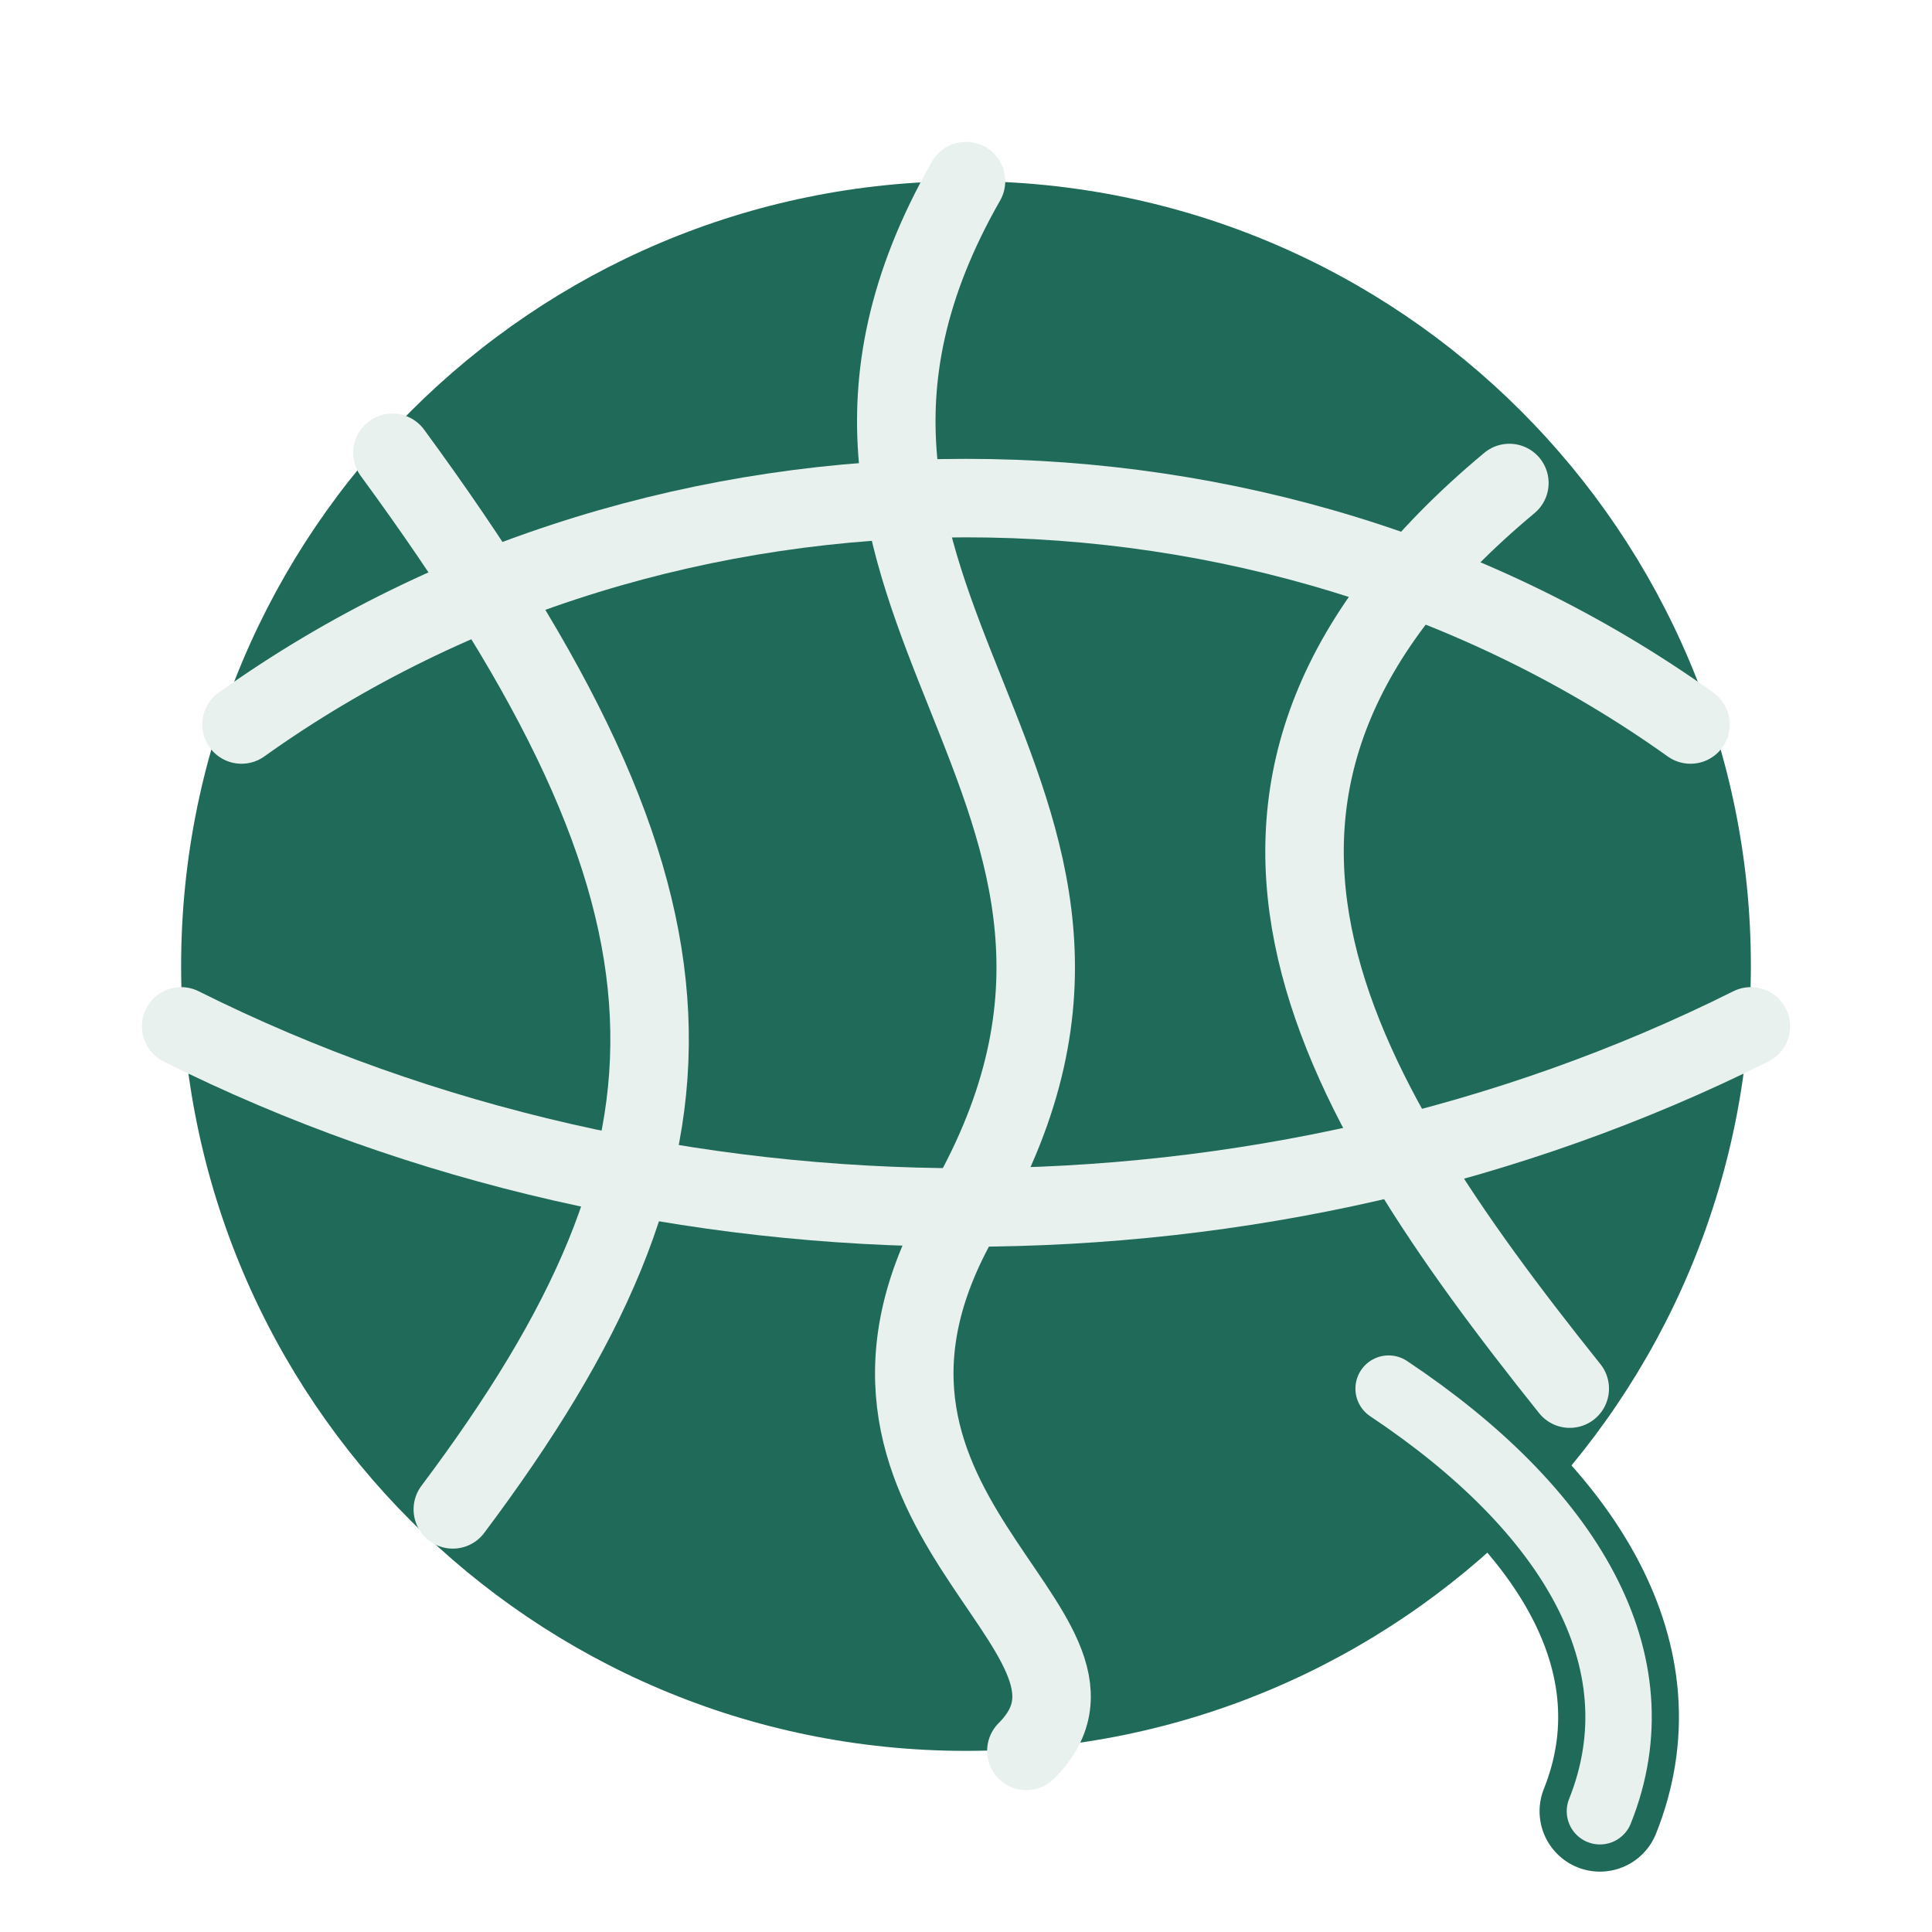
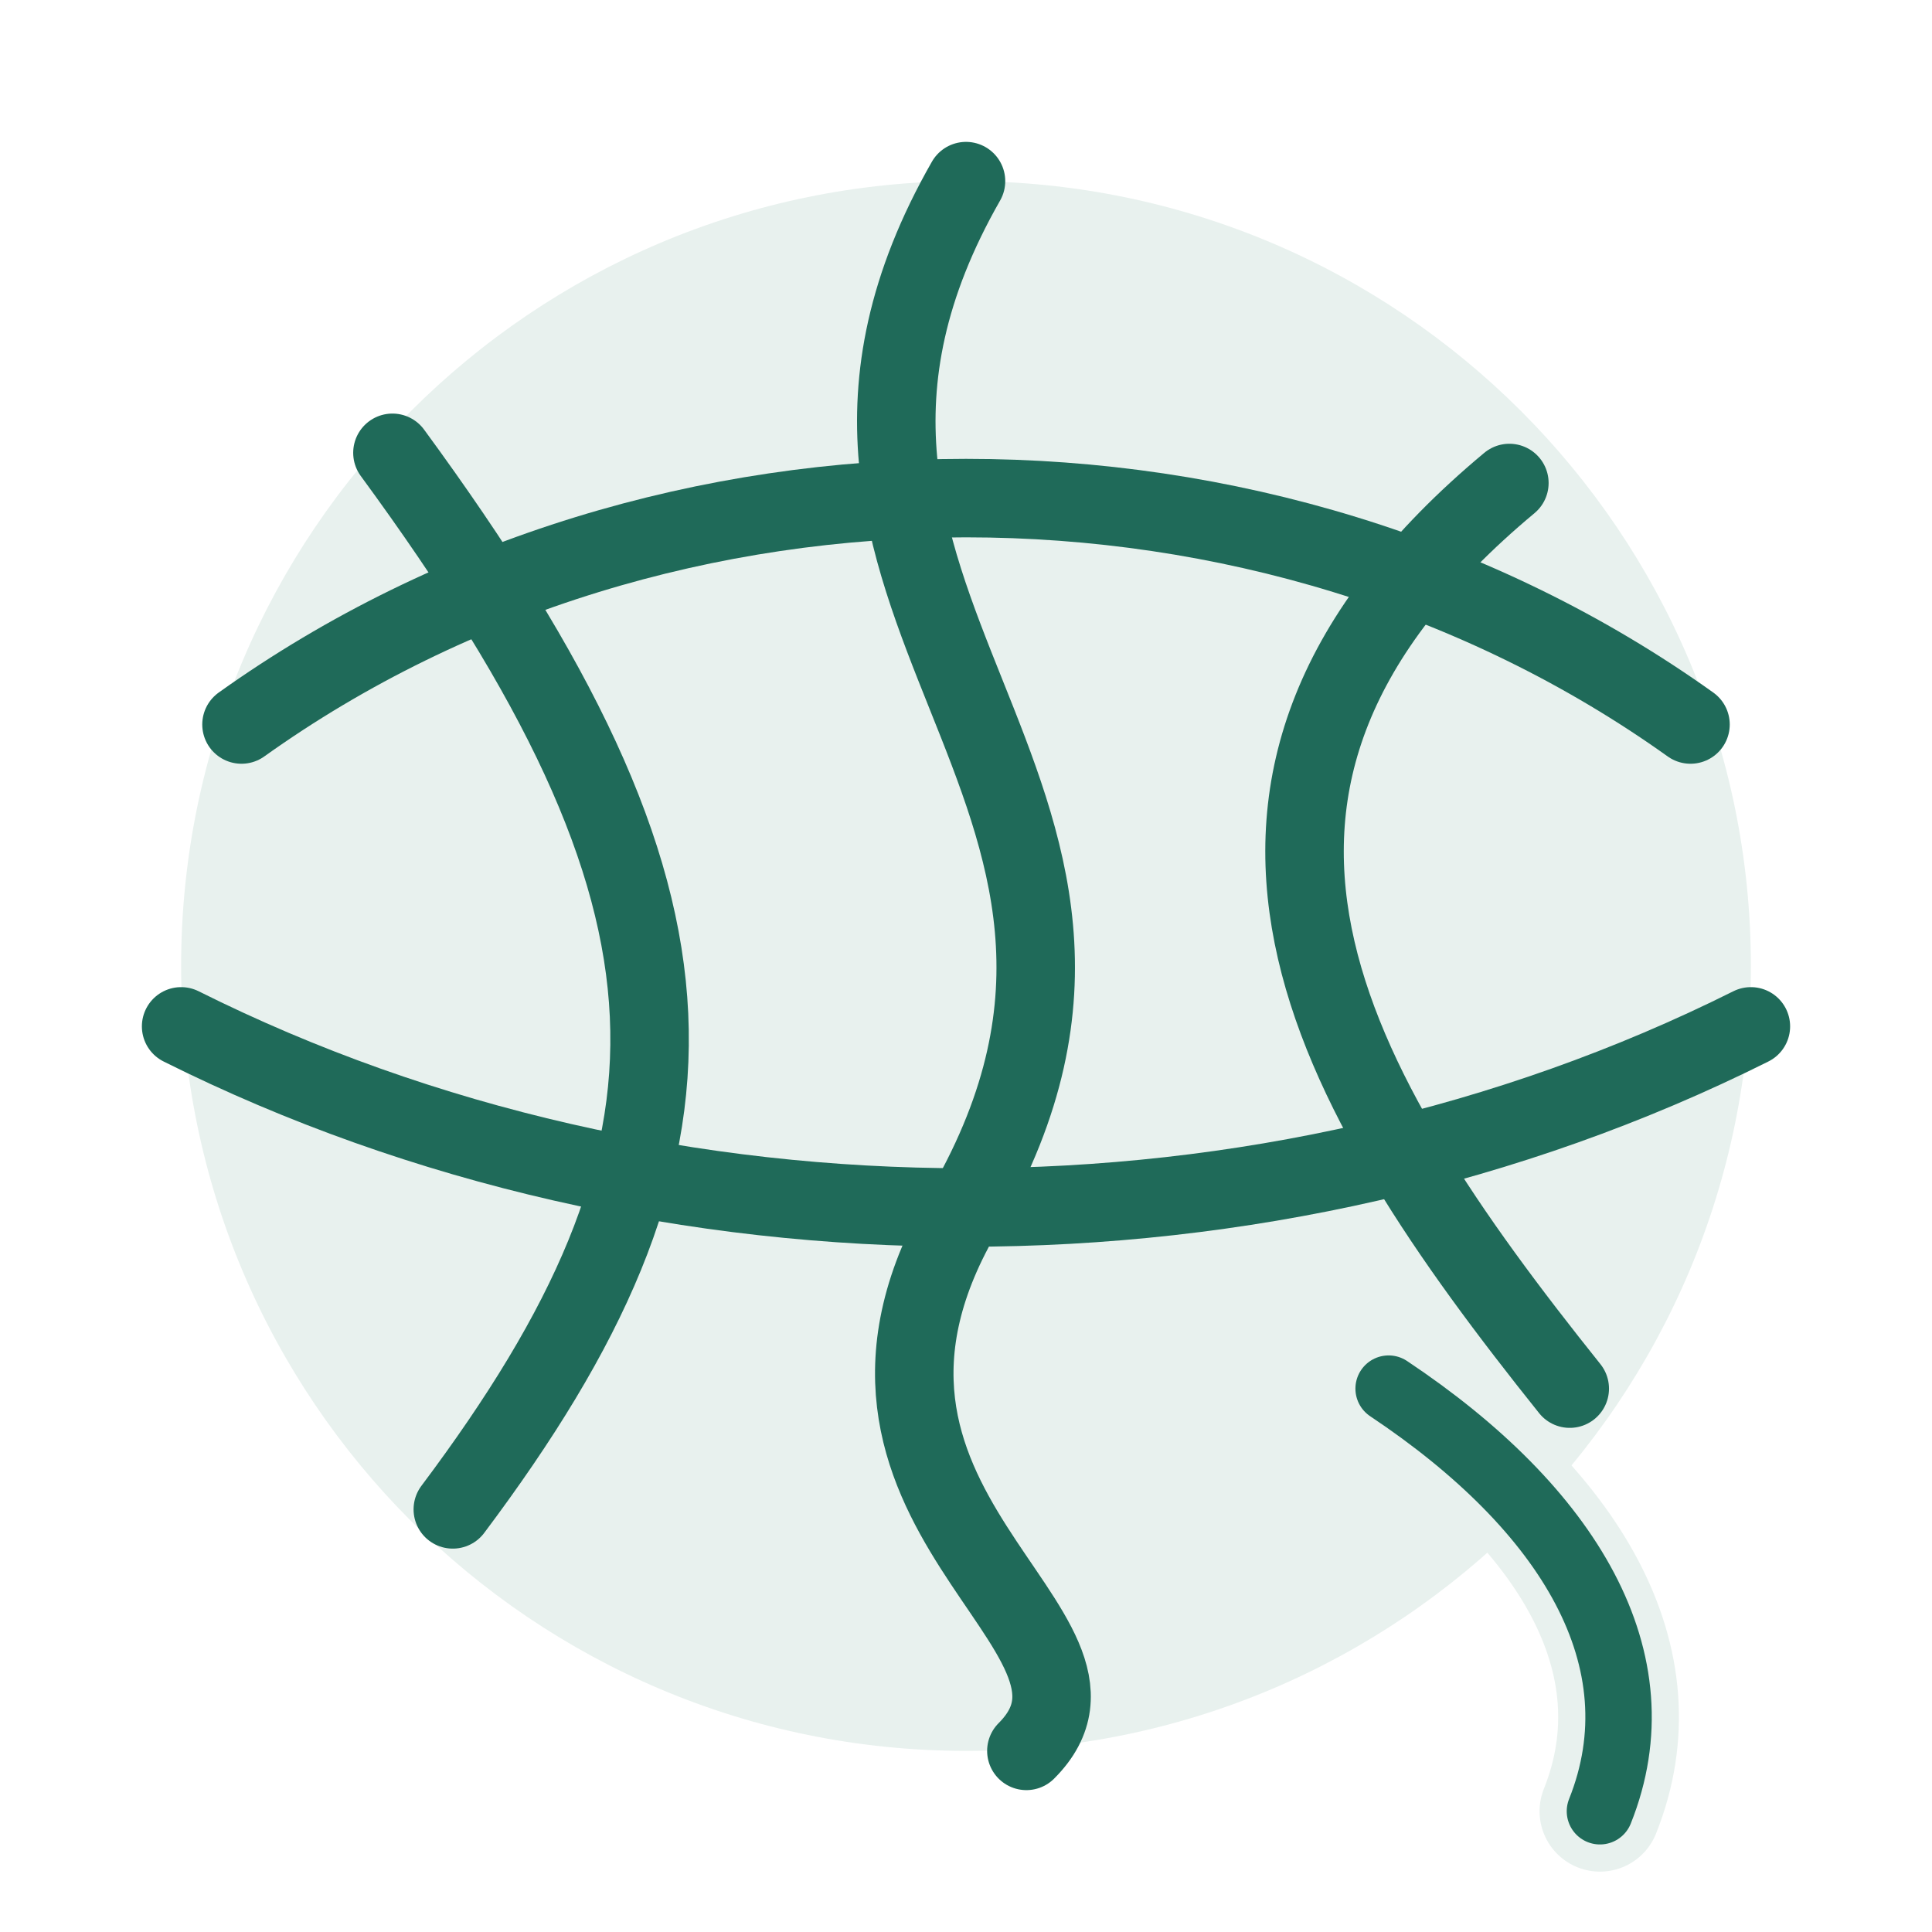
<svg xmlns="http://www.w3.org/2000/svg" viewBox="0 0 64 64">
-   <circle cx="32" cy="32" r="26" fill="#1f6a59" />
-   <g fill="none" stroke="#e8f1ee" stroke-width="2.6" stroke-linecap="round">
+   <circle cx="32" cy="32" r="26" fill="#e8f1ee" />
+   <g fill="none" stroke="#1f6a59" stroke-width="2.6" stroke-linecap="round">
    <path d="M8 24 C 22 14, 42 14, 56 24" />
    <path d="M6 34 C 22 42, 42 42, 58 34" />
    <path d="M13 15 C 24 30, 24 38, 15 50" />
    <path d="M32 6 C 24 20, 40 26, 32 40 C 26 50, 38 54, 34 58" />
    <path d="M50 16 C 38 26, 44 36, 52 46" />
  </g>
-   <path d="M46 46 C 52 50, 55 55, 53 60" fill="none" stroke="#1f6a59" stroke-width="4" stroke-linecap="round" />
-   <path d="M46 46 C 52 50, 55 55, 53 60" fill="none" stroke="#e8f1ee" stroke-width="2.2" stroke-linecap="round" />
+   <path d="M46 46 C 52 50, 55 55, 53 60" fill="none" stroke="#e8f1ee" stroke-width="4" stroke-linecap="round" />
+   <path d="M46 46 C 52 50, 55 55, 53 60" fill="none" stroke="#1f6a59" stroke-width="2.2" stroke-linecap="round" />
</svg>
